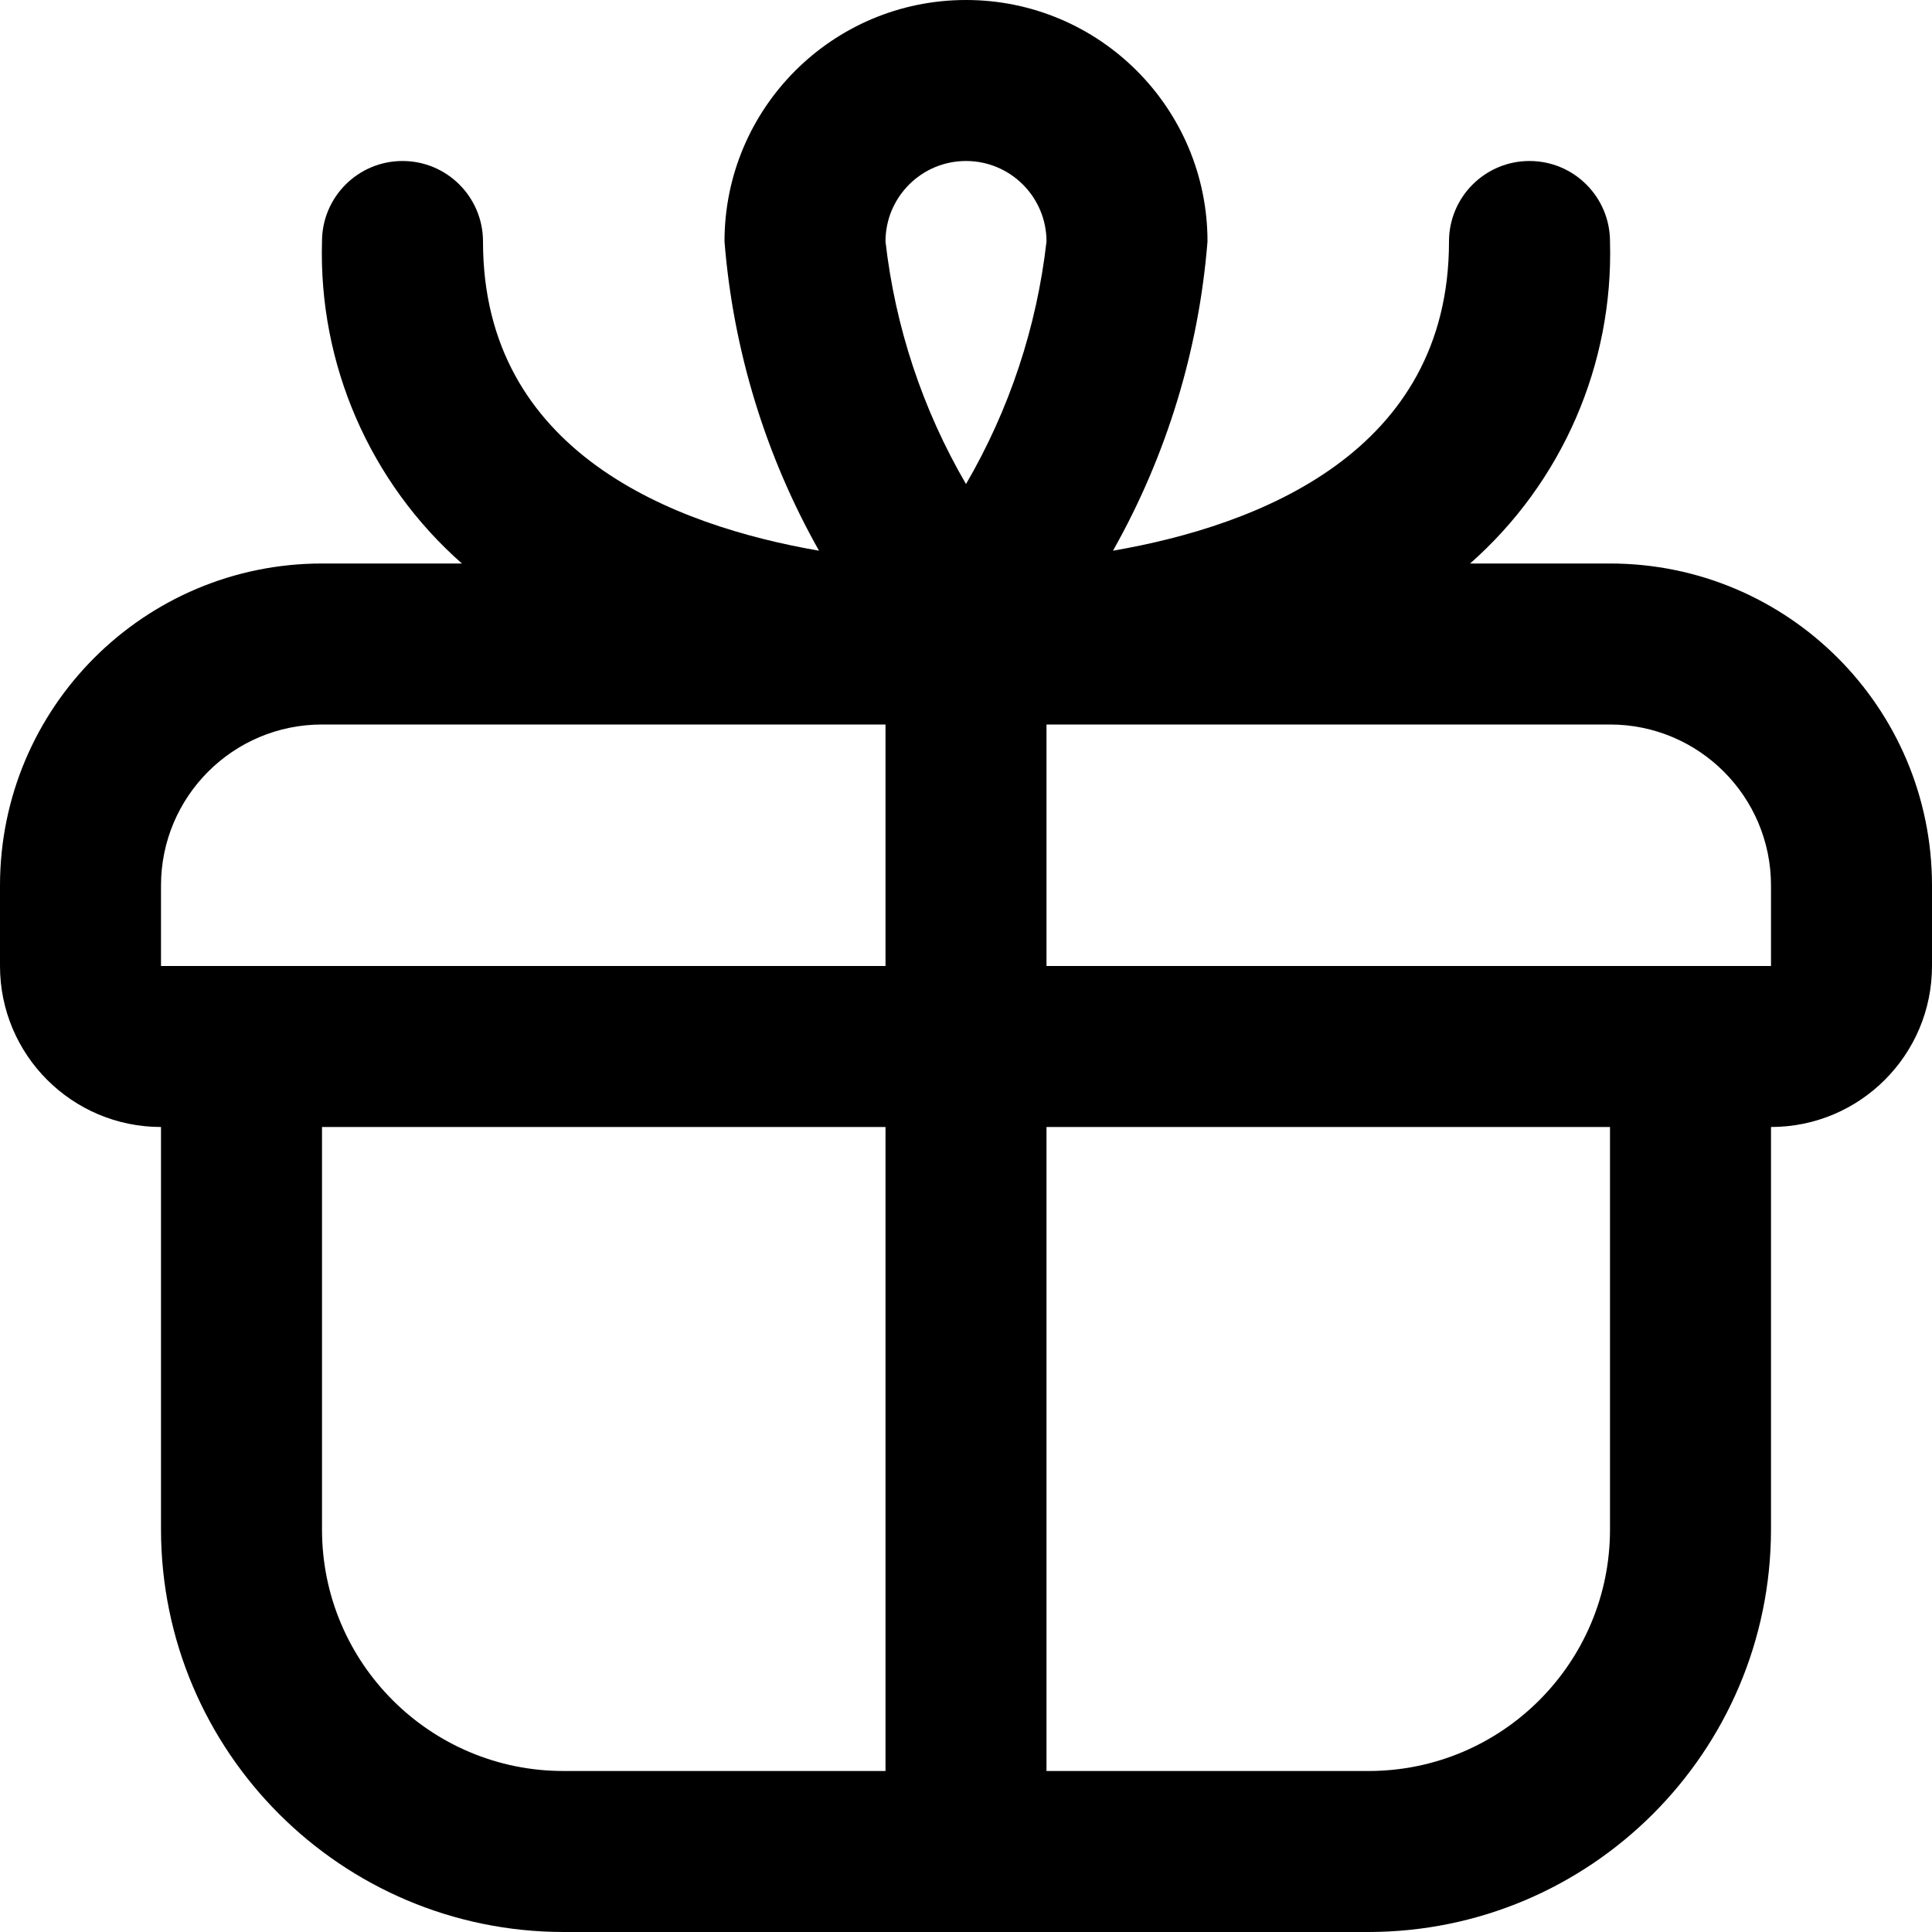
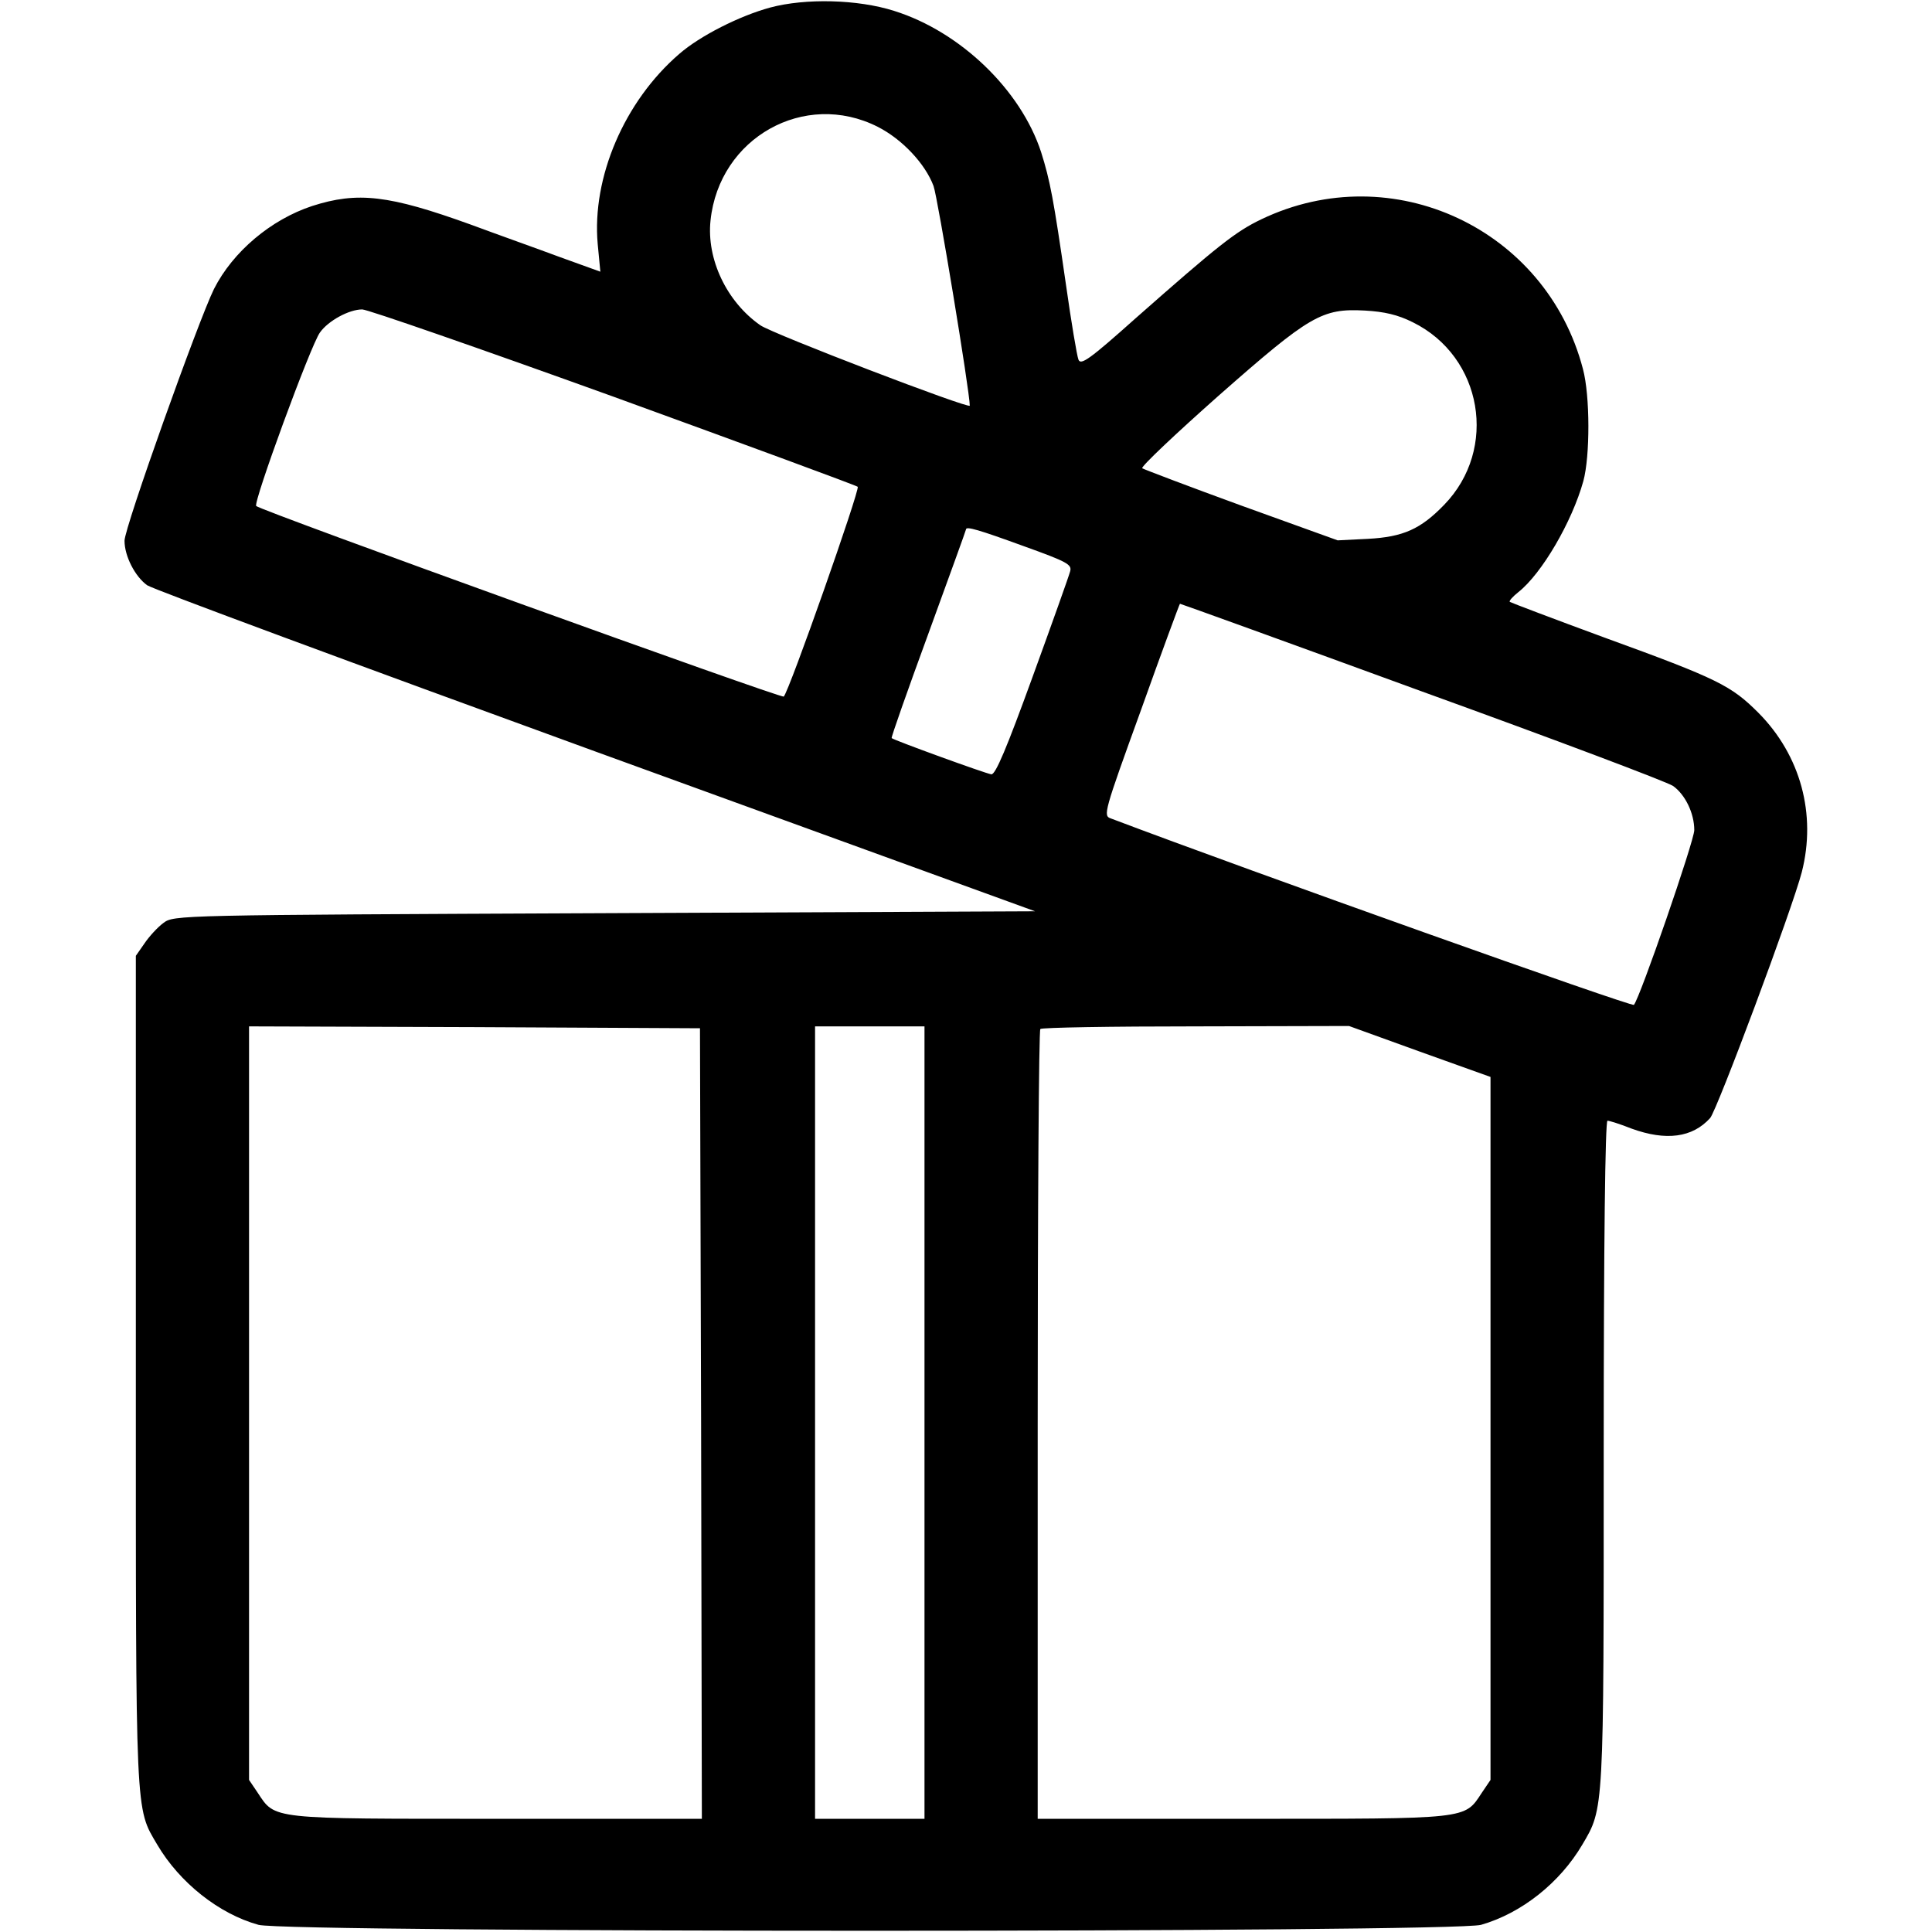
- <svg xmlns="http://www.w3.org/2000/svg" id="Layer_1" data-name="Layer 1" viewBox="0 0 24 24" width="512" height="512">
-   <path d="M20,7H18.262A5.137,5.137,0,0,0,20,3a1,1,0,0,0-2,0c0,2.622-2.371,3.53-4.174,3.841A9.332,9.332,0,0,0,15,3,3,3,0,0,0,9,3a9.332,9.332,0,0,0,1.174,3.841C8.371,6.53,6,5.622,6,3A1,1,0,0,0,4,3,5.137,5.137,0,0,0,5.738,7H4a4,4,0,0,0-4,4v1a2,2,0,0,0,2,2v5a5.006,5.006,0,0,0,5,5H17a5.006,5.006,0,0,0,5-5V14a2,2,0,0,0,2-2V11A4,4,0,0,0,20,7ZM12,2a1,1,0,0,1,1,1,7.71,7.71,0,0,1-1,3.013A7.71,7.71,0,0,1,11,3,1,1,0,0,1,12,2ZM2,11A2,2,0,0,1,4,9h7v3H2Zm2,8V14h7v8H7A3,3,0,0,1,4,19Zm16,0a3,3,0,0,1-3,3H13V14h7Zm-7-7V9h7a2,2,0,0,1,2,2v1Z" />
+ <svg xmlns="http://www.w3.org/2000/svg" version="1.0" width="512pt" height="512pt" viewBox="0 0 512 512" preserveAspectRatio="xMidYMid meet">
+   <g transform="translate(0,512) scale(0.1,-0.1)" fill="#000000" stroke="none">
+     <path d="M2041 5100 c-81 -22 -186 -75 -241 -123 -145 -125 -232 -327 -216 -504 l7 -73 -108 39 c-59 22 -166 60 -236 86 -216 78 -299 88 -420 49 -109 -36 -210 -121 -260 -220 -41 -83 -237 -632 -237 -667 0 -41 28 -95 60 -118 14 -10 549 -208 1189 -441 l1164 -423 -1141 -5 c-1138 -5 -1141 -5 -1169 -26 -15 -11 -38 -36 -50 -54 l-23 -33 0 -1096 c0 -1197 -2 -1160 57 -1260 59 -100 163 -183 268 -212 76 -21 3166 -21 3240 0 108 31 209 112 268 212 58 98 57 84 57 1041 0 556 4 878 10 878 5 0 34 -9 64 -21 91 -33 161 -24 208 28 18 20 218 555 243 652 39 153 -3 309 -115 422 -72 72 -107 90 -407 199 -136 50 -249 93 -252 95 -2 3 8 14 23 26 62 49 142 186 172 294 18 66 18 226 -1 297 -97 372 -505 563 -852 397 -69 -33 -114 -69 -333 -262 -122 -109 -146 -126 -152 -110 -4 10 -19 99 -33 198 -33 228 -42 276 -66 352 -54 165 -214 319 -389 374 -97 31 -236 34 -329 9z m285 -316 c65 -33 126 -98 148 -157 11 -30 96 -545 96 -582 0 -10 -522 190 -555 213 -89 62 -143 175 -132 278 23 219 249 346 443 248z m-701 -715 c352 -128 643 -235 648 -239 7 -6 -182 -543 -196 -556 -5 -6 -1387 493 -1398 505 -9 8 145 428 169 460 22 31 77 61 112 61 14 0 313 -104 665 -231z m2119 197 c185 -91 227 -336 83 -484 -62 -64 -108 -85 -202 -90 l-80 -4 -255 92 c-140 51 -258 96 -263 99 -4 4 87 90 202 192 243 214 274 232 388 226 52 -3 87 -11 127 -31z m-1032 -593 c117 -42 129 -49 124 -67 -3 -12 -48 -138 -100 -281 -68 -187 -98 -259 -109 -257 -15 2 -260 91 -264 96 -2 1 42 126 97 276 55 151 100 275 100 277 0 9 34 -1 152 -44z m1055 -385 c351 -127 651 -240 667 -251 32 -23 56 -72 56 -117 0 -28 -144 -445 -160 -463 -5 -6 -1011 352 -1386 494 -21 7 -19 15 80 288 55 154 102 281 103 281 2 0 290 -104 640 -232z m-1909 -1940 l2 -1048 -542 0 c-605 0 -588 -2 -635 69 l-23 34 0 999 0 998 598 -2 597 -3 3 -1047z m592 2 l0 -1050 -145 0 -145 0 0 1050 0 1050 145 0 145 0 0 -1050z m1313 983 l187 -67 0 -932 0 -931 -23 -34 c-47 -71 -30 -69 -634 -69 l-543 0 0 1043 c0 574 3 1047 7 1050 3 4 189 7 412 7 l406 1 188 -68z" />
+   </g>
</svg>
